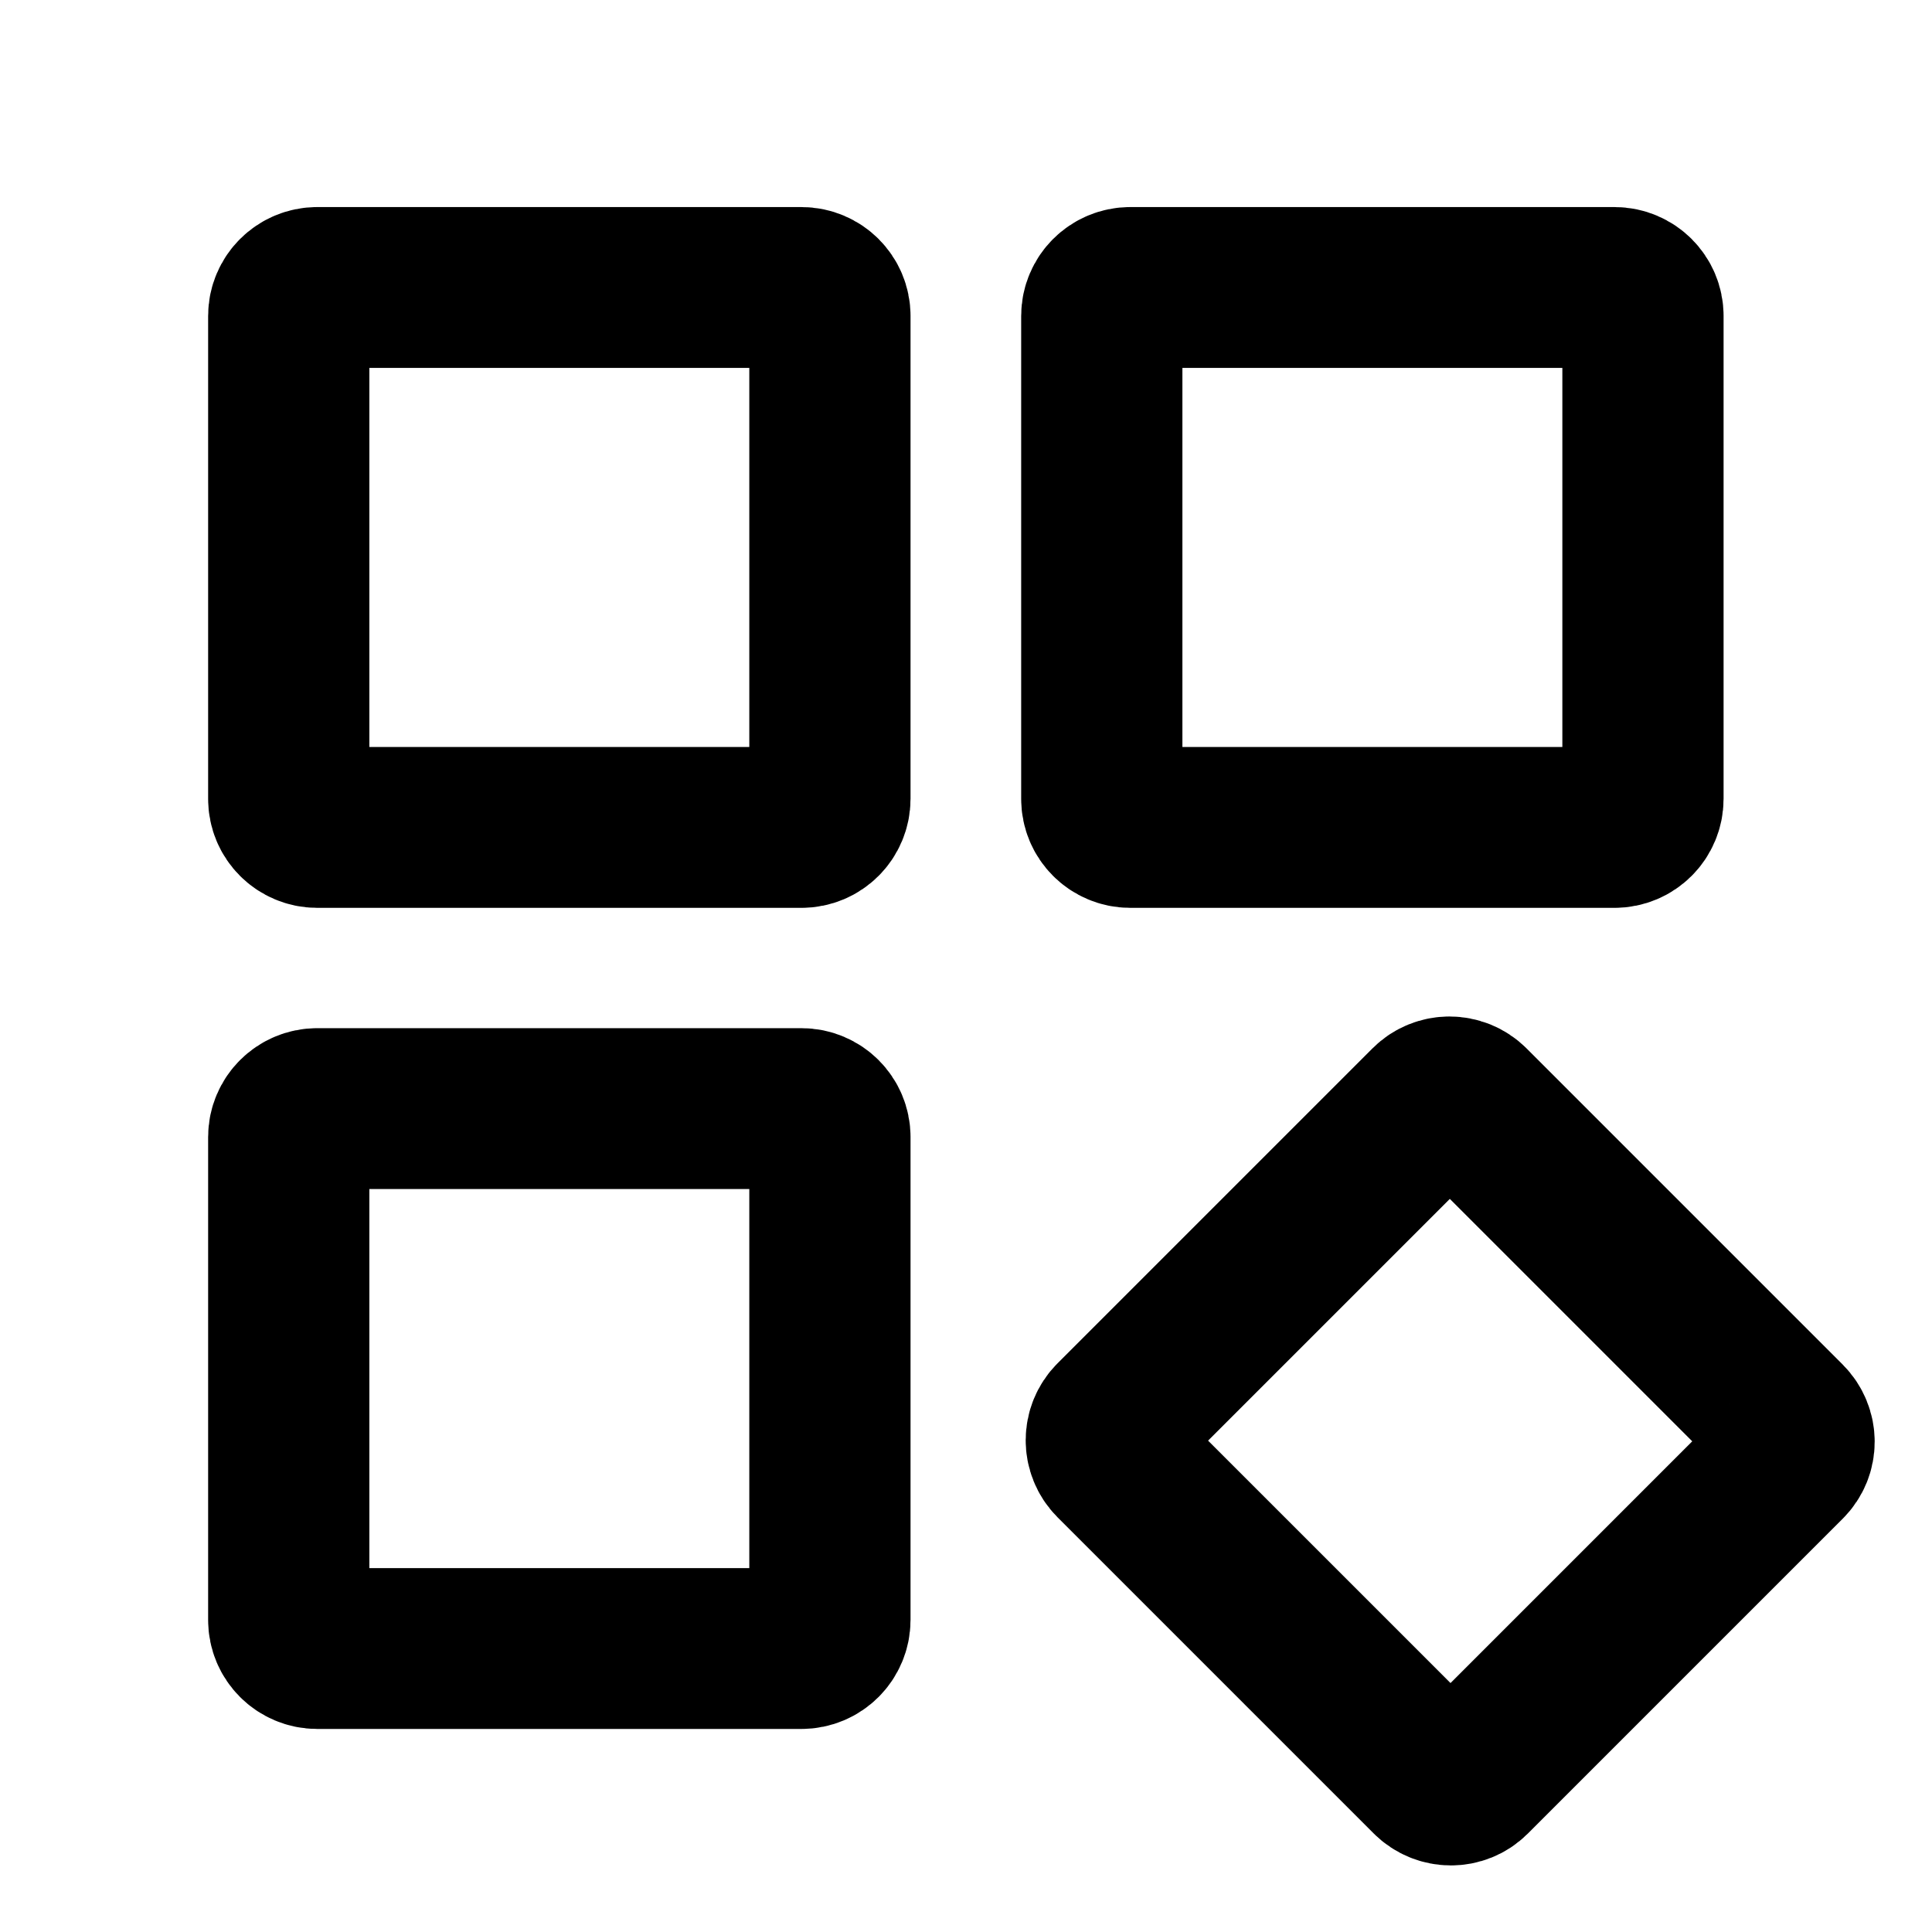
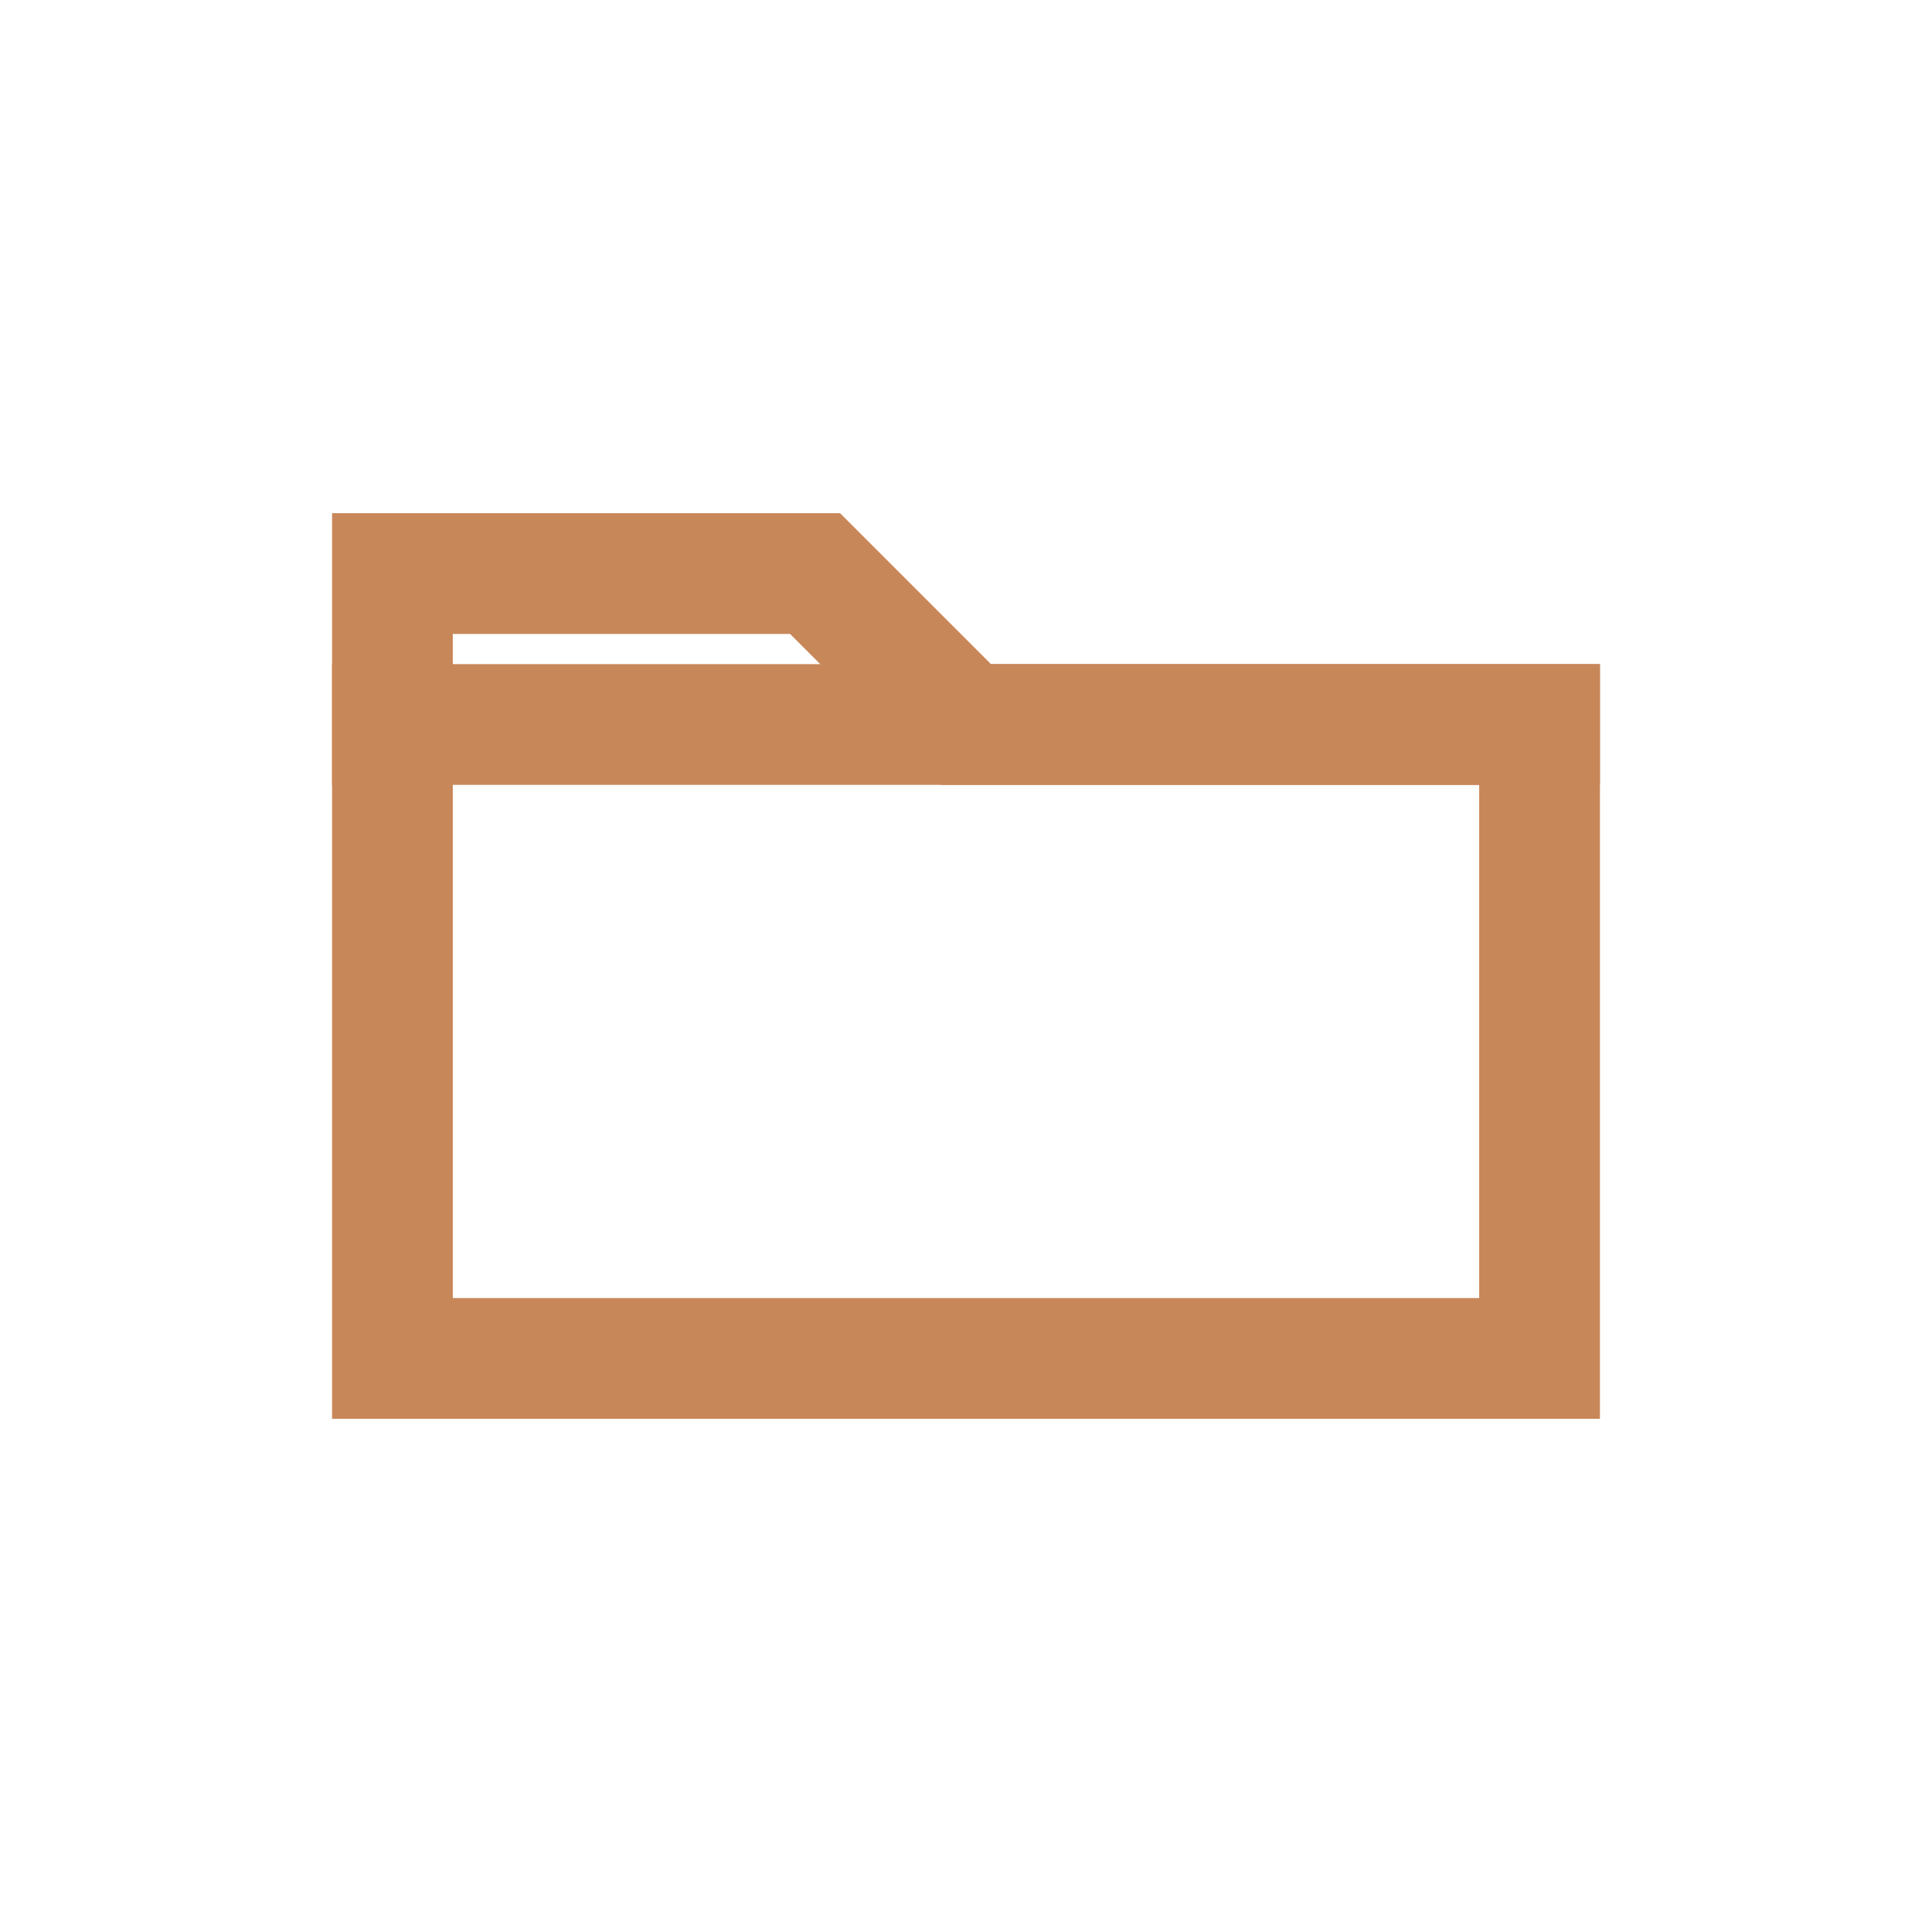
- <svg xmlns="http://www.w3.org/2000/svg" xml:space="preserve" fill-rule="evenodd" stroke-linecap="round" stroke-linejoin="round" stroke-miterlimit="2" clip-rule="evenodd" viewBox="0 0 24 24">
-   <path fill="none" d="M0 0h24v24H0z" />
-   <path fill="none" stroke="currentColor" stroke-width="65.6" d="M442.5 233.9c0-6.4-5.2-11.6-11.6-11.6h-197c-6.4 0-11.6 5.2-11.6 11.6v197c0 6.4 5.2 11.6 11.6 11.6h197c6.4 0 11.6-5.2 11.6-11.7v-197 .1Z" transform="matrix(.03053 0 0 .03046 -3.2 -3.2)" />
-   <path fill="none" stroke="currentColor" stroke-width="65.6" d="M442.5 233.9c0-6.4-5.2-11.6-11.6-11.6h-197c-6.4 0-11.6 5.2-11.6 11.6v197c0 6.4 5.2 11.6 11.6 11.6h197c6.4 0 11.6-5.2 11.6-11.7v-197 .1Z" transform="matrix(.03053 0 0 .03046 -3.2 7)" />
-   <path fill="none" stroke="currentColor" stroke-width="65.6" d="M442.5 233.9c0-6.4-5.2-11.6-11.6-11.6h-197c-6.4 0-11.6 5.2-11.6 11.6v197c0 6.4 5.2 11.6 11.6 11.6h197c6.4 0 11.6-5.2 11.6-11.7v-197 .1Z" transform="matrix(.03053 0 0 .03046 6.9 -3.2)" />
-   <path fill="none" stroke="currentColor" stroke-width="70.4" d="M442.5 234.8c0-7-5.6-12.5-12.5-12.5H234.7c-6.8 0-12.4 5.6-12.4 12.5V430c0 6.9 5.6 12.5 12.4 12.5H430c6.9 0 12.5-5.6 12.5-12.5V234.8Z" transform="rotate(45 3.5 24) scale(.02843 .02835)" />
+ <svg xmlns="http://www.w3.org/2000/svg" width="128" height="128" viewBox="0 0 128 128">
+   <g fill="none" stroke="#c88759" stroke-width="8" stroke-linejoin="miter" stroke-linecap="square">
+     <path d="M26 38h28l10 10h38v42H26z" />
+     <path d="M26 48h76" />
+   </g>
</svg>
